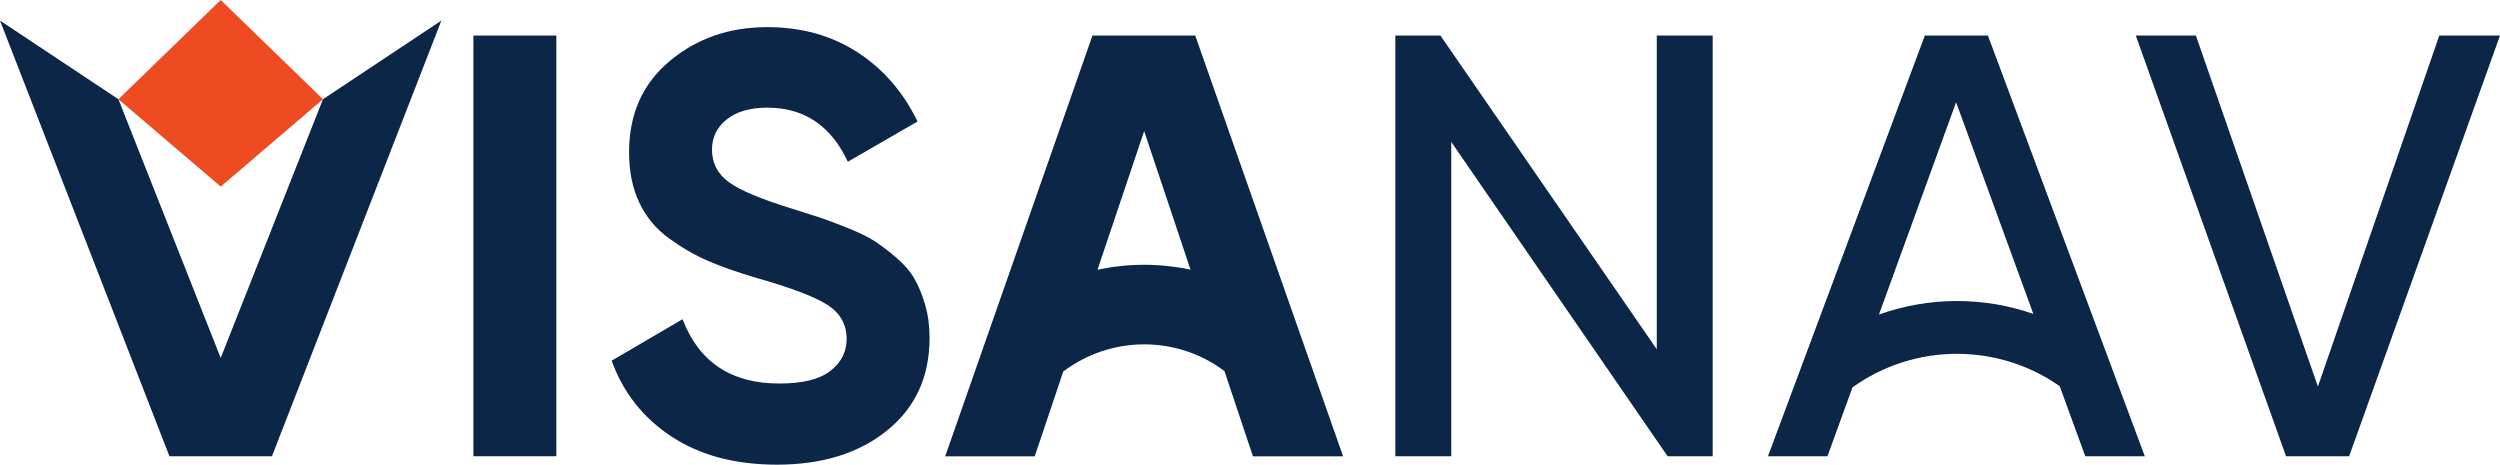
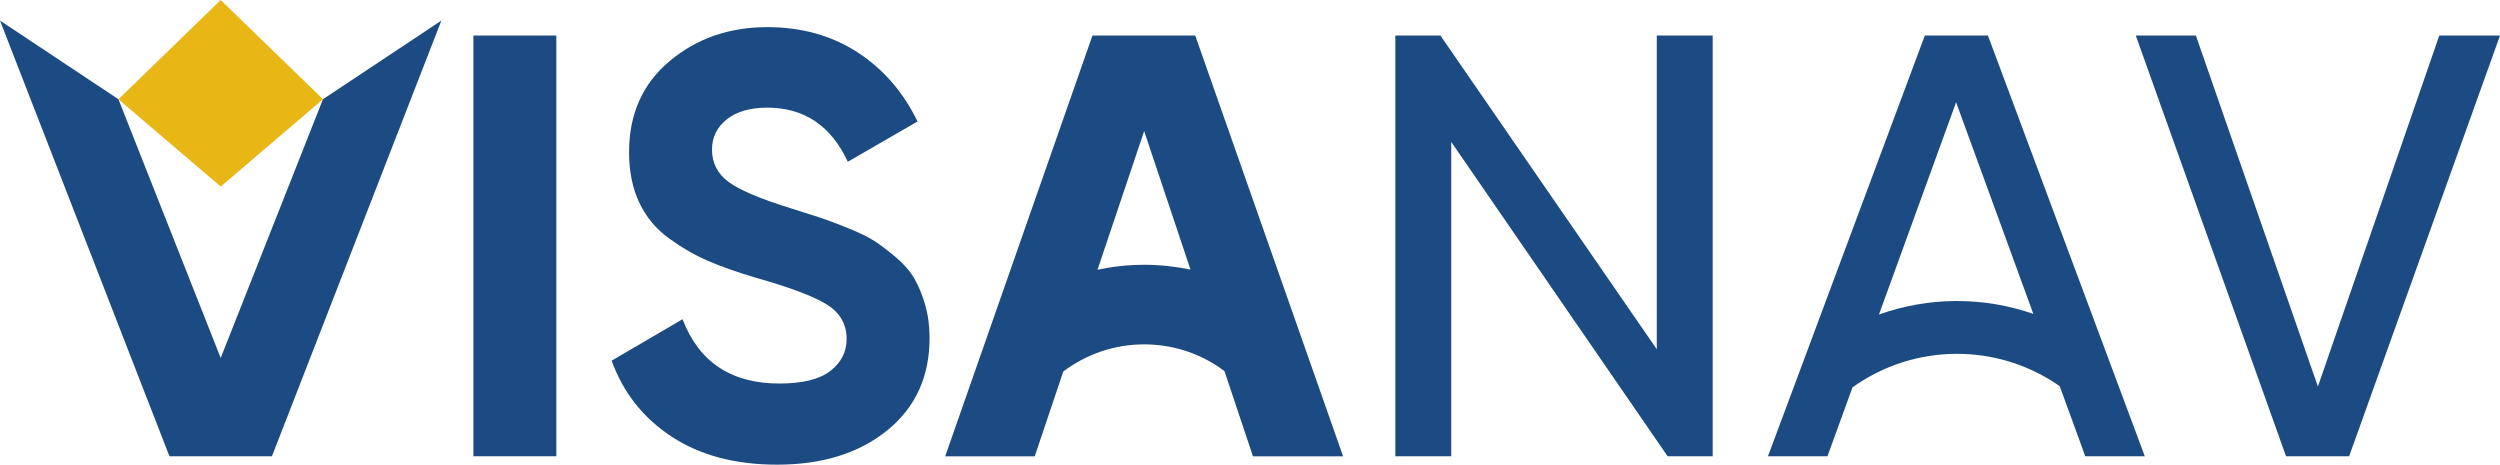
<svg xmlns="http://www.w3.org/2000/svg" id="Layer_2" data-name="Layer 2" width="2330.79" height="433.21" viewBox="0 0 2330.79 433.21">
  <g id="Layer_1-2" data-name="Layer 1">
    <g>
      <g>
-         <polygon points="205.76 0 110.42 92.5 110.42 92.55 205.76 173.97 301.1 92.55 301.1 92.5 205.76 0" fill="#ee4b22" />
-         <polygon points="301.14 92.5 301.1 92.5 301.1 92.55 205.76 333.74 110.42 92.55 110.42 92.5 110.38 92.5 0 19.17 157.97 425.37 205.76 425.37 253.55 425.37 411.52 19.17 301.14 92.5" fill="#0c2647" />
+         <polygon points="205.76 0 110.42 92.5 110.42 92.55 205.76 173.97 301.1 92.55 301.1 92.5 205.76 0" fill="#e8b716" />
+         <polygon points="301.14 92.5 301.1 92.5 301.1 92.55 205.76 333.74 110.42 92.55 110.42 92.5 110.38 92.5 0 19.17 157.97 425.37 205.76 425.37 253.55 425.37 411.52 19.17 301.14 92.5" fill="#1b4b82" />
      </g>
-       <path d="M441.36,33.14h77.33v392.23h-77.33V33.14Z" fill="#0c2647" />
-       <path d="M724.33,433.21c-38.85,0-71.54-8.69-98.06-26.06-26.53-17.37-45.2-40.99-56.03-70.88l66.12-38.66c15.31,39.97,45.39,59.96,90.21,59.96,21.66,0,37.54-3.92,47.63-11.77,10.08-7.84,15.13-17.74,15.13-29.7,0-13.82-6.16-24.56-18.49-32.22-12.33-7.65-34.37-15.97-66.12-24.93-17.56-5.23-32.41-10.45-44.55-15.69-12.14-5.23-24.29-12.23-36.42-21.01-12.14-8.77-21.39-19.89-27.73-33.34-6.36-13.45-9.53-29.14-9.53-47.07,0-35.48,12.61-63.78,37.82-84.89,25.21-21.1,55.56-31.66,91.05-31.66,31.75,0,59.67,7.76,83.77,23.25,24.09,15.51,42.86,37.08,56.31,64.72l-65,37.54c-15.69-33.62-40.72-50.43-75.08-50.43-16.07,0-28.67,3.64-37.82,10.93-9.16,7.28-13.73,16.72-13.73,28.3,0,12.33,5.13,22.33,15.41,29.98,10.27,7.66,29.98,15.97,59.11,24.93,11.95,3.74,21.01,6.64,27.18,8.69,6.16,2.06,14.57,5.24,25.22,9.53,10.65,4.3,18.86,8.32,24.65,12.05,5.79,3.74,12.41,8.78,19.89,15.13,7.47,6.36,13.17,12.89,17.09,19.61,3.92,6.72,7.28,14.85,10.09,24.37,2.8,9.53,4.2,19.89,4.2,31.1,0,36.24-13.17,65-39.5,86.29-26.34,21.29-60.61,31.94-102.82,31.94Z" fill="#0c2647" />
+       <path d="M441.36,33.14h77.33v392.23h-77.33V33.14Z" fill="#1b4b82" />
+       <path d="M724.33,433.21c-38.85,0-71.54-8.69-98.06-26.06-26.53-17.37-45.2-40.99-56.03-70.88l66.12-38.66c15.31,39.97,45.39,59.96,90.21,59.96,21.66,0,37.54-3.92,47.63-11.77,10.08-7.84,15.13-17.74,15.13-29.7,0-13.82-6.16-24.56-18.49-32.22-12.33-7.65-34.37-15.97-66.12-24.93-17.56-5.23-32.41-10.45-44.55-15.69-12.14-5.23-24.29-12.23-36.42-21.01-12.14-8.77-21.39-19.89-27.73-33.34-6.36-13.45-9.53-29.14-9.53-47.07,0-35.48,12.61-63.78,37.82-84.89,25.21-21.1,55.56-31.66,91.05-31.66,31.75,0,59.67,7.76,83.77,23.25,24.09,15.51,42.86,37.08,56.31,64.72l-65,37.54c-15.69-33.62-40.72-50.43-75.08-50.43-16.07,0-28.67,3.64-37.82,10.93-9.16,7.28-13.73,16.72-13.73,28.3,0,12.33,5.13,22.33,15.41,29.98,10.27,7.66,29.98,15.97,59.11,24.93,11.95,3.74,21.01,6.64,27.18,8.69,6.16,2.06,14.57,5.24,25.22,9.53,10.65,4.3,18.86,8.32,24.65,12.05,5.79,3.74,12.41,8.78,19.89,15.13,7.47,6.36,13.17,12.89,17.09,19.61,3.92,6.72,7.28,14.85,10.09,24.37,2.8,9.53,4.2,19.89,4.2,31.1,0,36.24-13.17,65-39.5,86.29-26.34,21.29-60.61,31.94-102.82,31.94Z" fill="#1b4b82" />
      <g>
-         <path d="M1018.51,33.15l-137.3,392.28h83.49l26.6-79.05c21.63-16.37,48.09-25.33,75.4-25.33,24.73,0,48.62,7.2,69.1,20.81,1.96,1.3,3.88,2.68,5.77,4.1l26.59,79.48h84.03l-137.84-392.28h-95.85ZM1066.7,246.86c-14.71,0-29.27,1.59-43.47,4.6l43.49-129.23,43.2,129.13c-14.11-2.96-28.58-4.5-43.22-4.5Z" fill="#0c2647" />
-         <polygon points="1544.65 325.63 1342.93 33.14 1300.91 33.14 1300.91 425.37 1353.02 425.37 1353.02 132.32 1554.74 425.37 1596.76 425.37 1596.76 33.14 1544.65 33.14 1544.65 325.63" fill="#0c2647" />
-         <polygon points="2274.19 33.14 2161.01 360.37 2047.26 33.14 1991.23 33.14 2131.31 425.37 2190.14 425.37 2330.79 33.14 2274.19 33.14" fill="#0c2647" />
-         <path d="M1965.14,332.53c-.06-.05-.12-.1-.18-.15l-111.58-299.24h-58.83l-146.25,392.23h55.47l23.34-64.24c28.27-20.24,62.29-31.25,97.36-31.25,33.09,0,65.07,9.64,92.49,27.87,1.15.76,2.25,1.61,3.38,2.4l23.81,65.22h55.47l-34.58-92.74.09-.1ZM1824.48,280.63c-24.98,0-49.54,4.36-72.69,12.61l71.9-197.9,72.02,197.31c-22.73-7.91-46.75-12.01-71.23-12.01Z" fill="#0c2647" />
+         <path d="M1018.51,33.15l-137.3,392.28h83.49l26.6-79.05c21.63-16.37,48.09-25.33,75.4-25.33,24.73,0,48.62,7.2,69.1,20.81,1.96,1.3,3.88,2.68,5.77,4.1l26.59,79.48h84.03l-137.84-392.28h-95.85ZM1066.7,246.86c-14.71,0-29.27,1.59-43.47,4.6l43.49-129.23,43.2,129.13c-14.11-2.96-28.58-4.5-43.22-4.5Z" fill="#1b4b82" />
+         <polygon points="1544.65 325.63 1342.93 33.14 1300.91 33.14 1300.91 425.37 1353.02 425.37 1353.02 132.32 1554.74 425.37 1596.76 425.37 1596.76 33.14 1544.65 33.14 1544.65 325.63" fill="#1b4b82" />
+         <polygon points="2274.19 33.14 2161.01 360.37 2047.26 33.14 1991.23 33.14 2131.31 425.37 2190.14 425.37 2330.79 33.14 2274.19 33.14" fill="#1b4b82" />
+         <path d="M1965.14,332.53c-.06-.05-.12-.1-.18-.15l-111.58-299.24h-58.83l-146.25,392.23h55.47l23.34-64.24c28.27-20.24,62.29-31.25,97.36-31.25,33.09,0,65.07,9.64,92.49,27.87,1.15.76,2.25,1.61,3.38,2.4l23.81,65.22h55.47l-34.58-92.74.09-.1ZM1824.48,280.63c-24.98,0-49.54,4.36-72.69,12.61l71.9-197.9,72.02,197.31c-22.73-7.91-46.75-12.01-71.23-12.01Z" fill="#1b4b82" />
      </g>
    </g>
  </g>
</svg>
